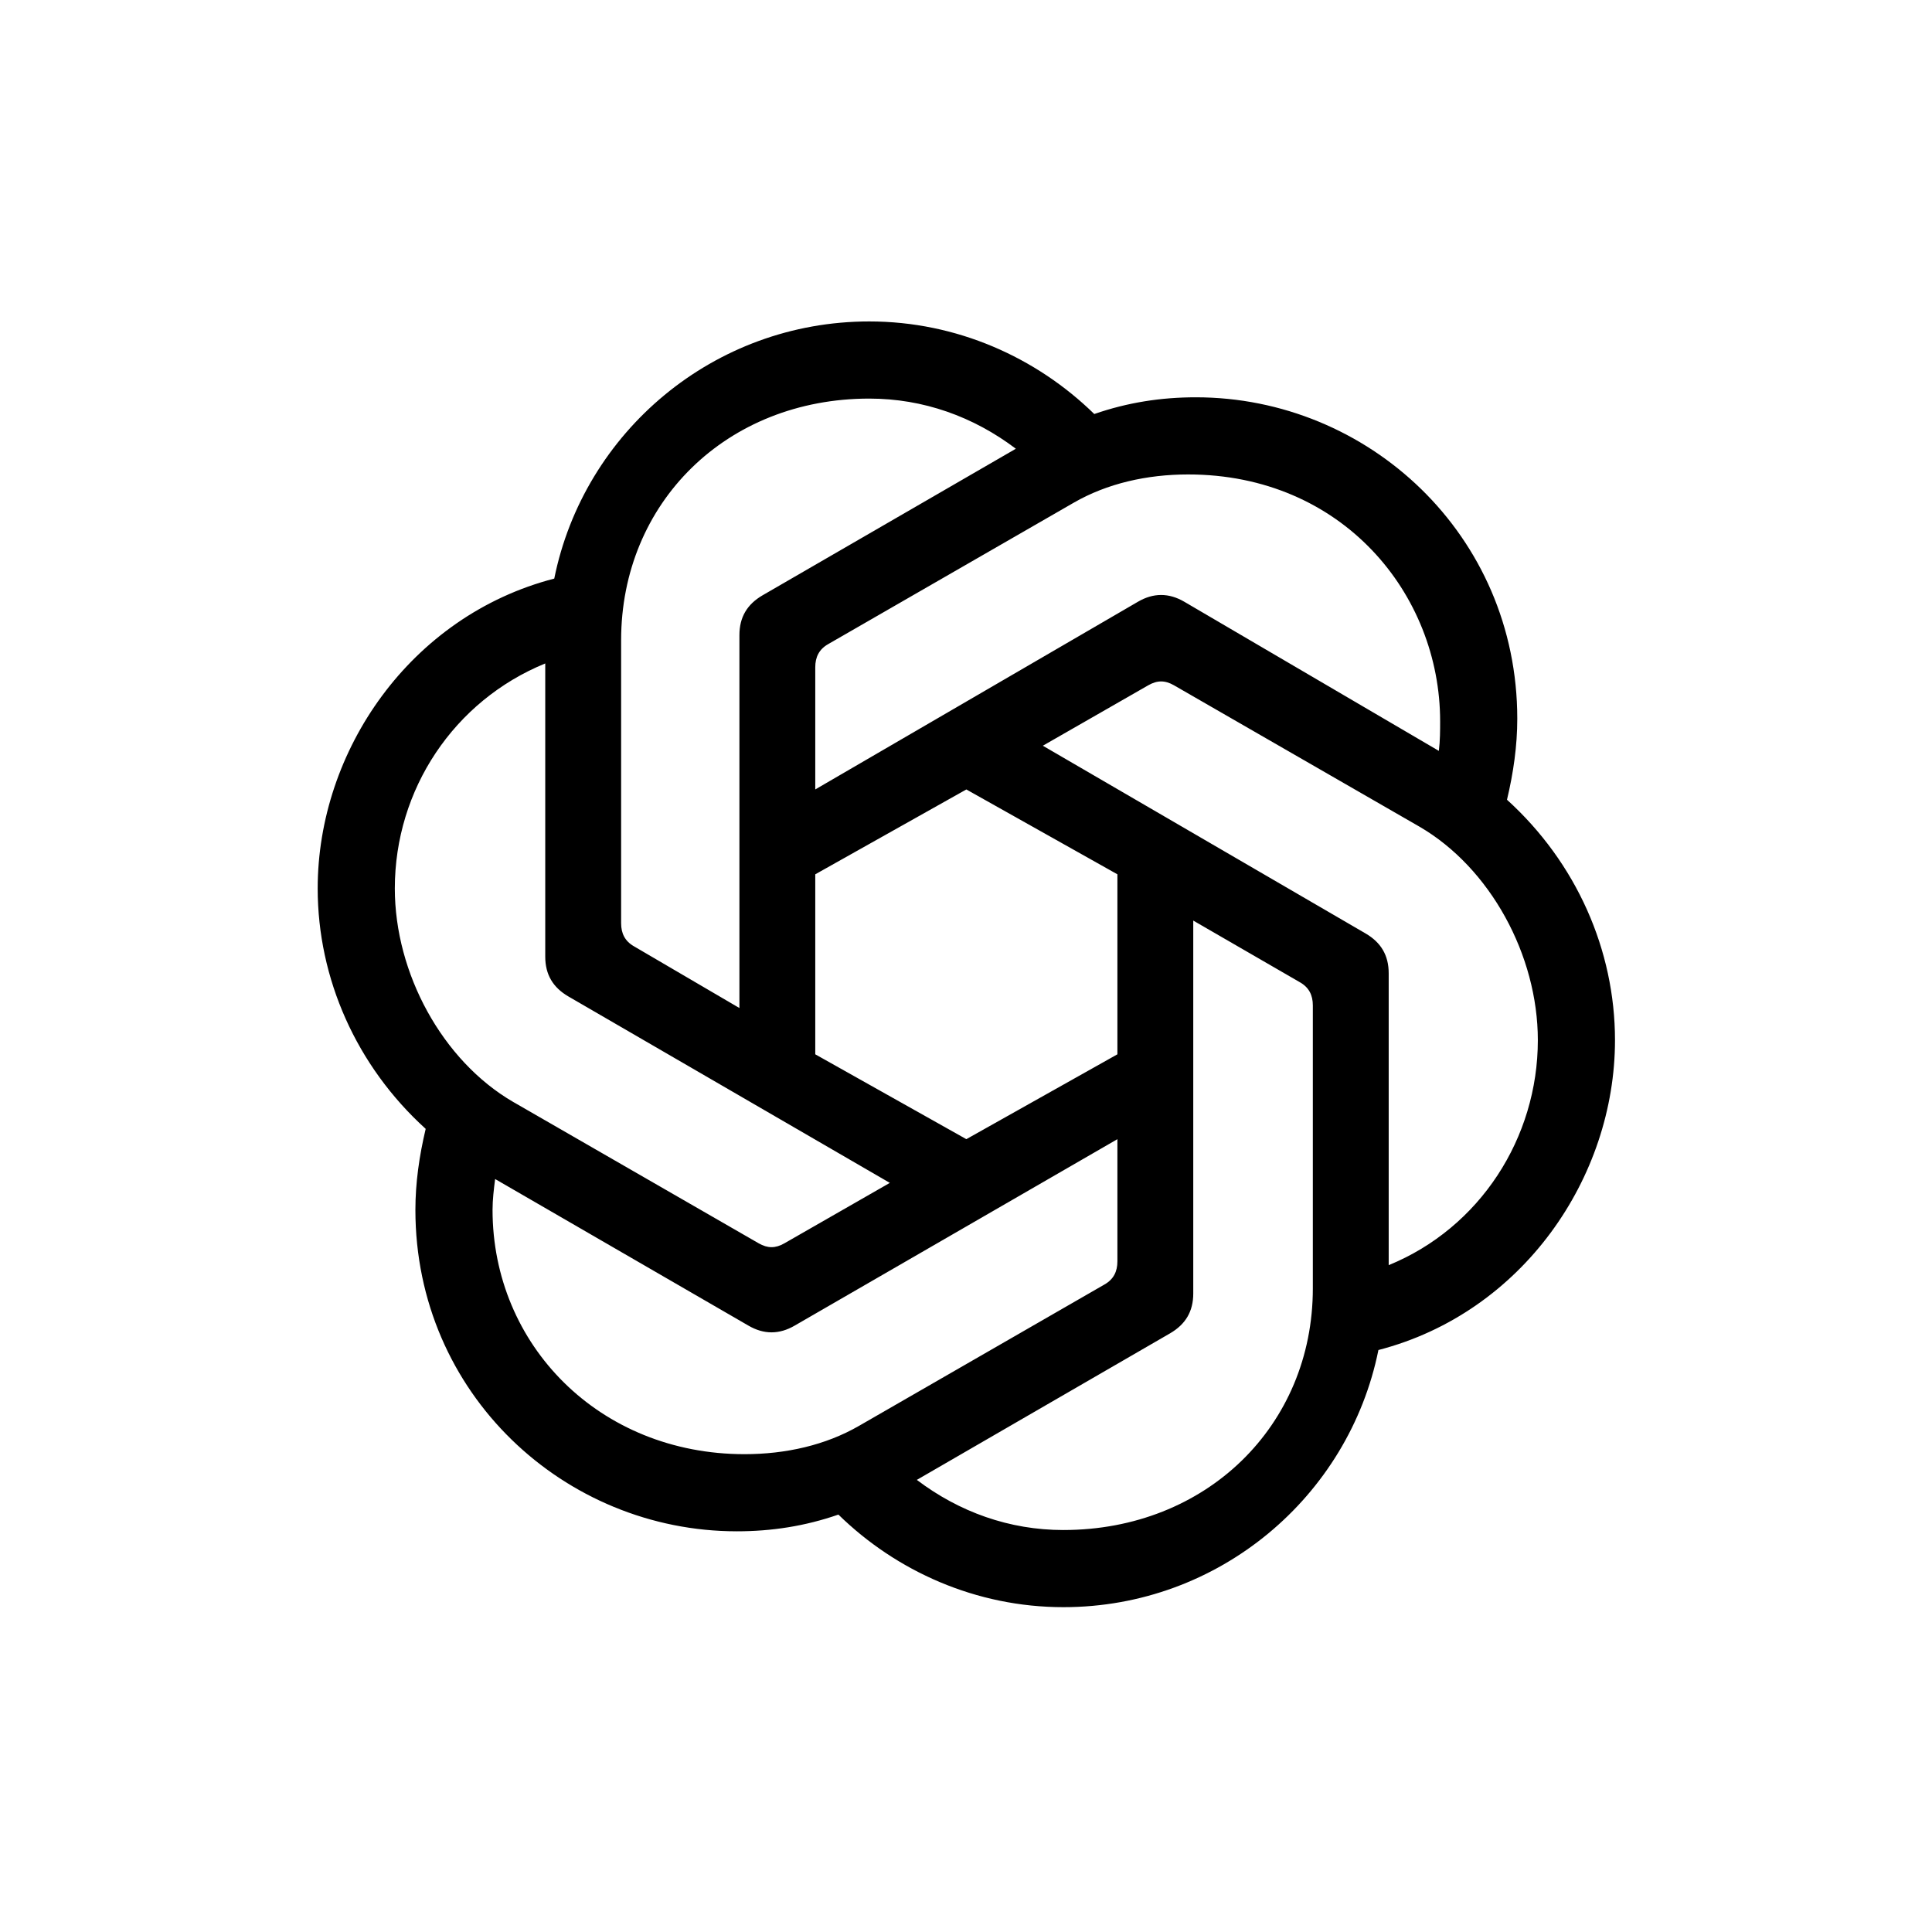
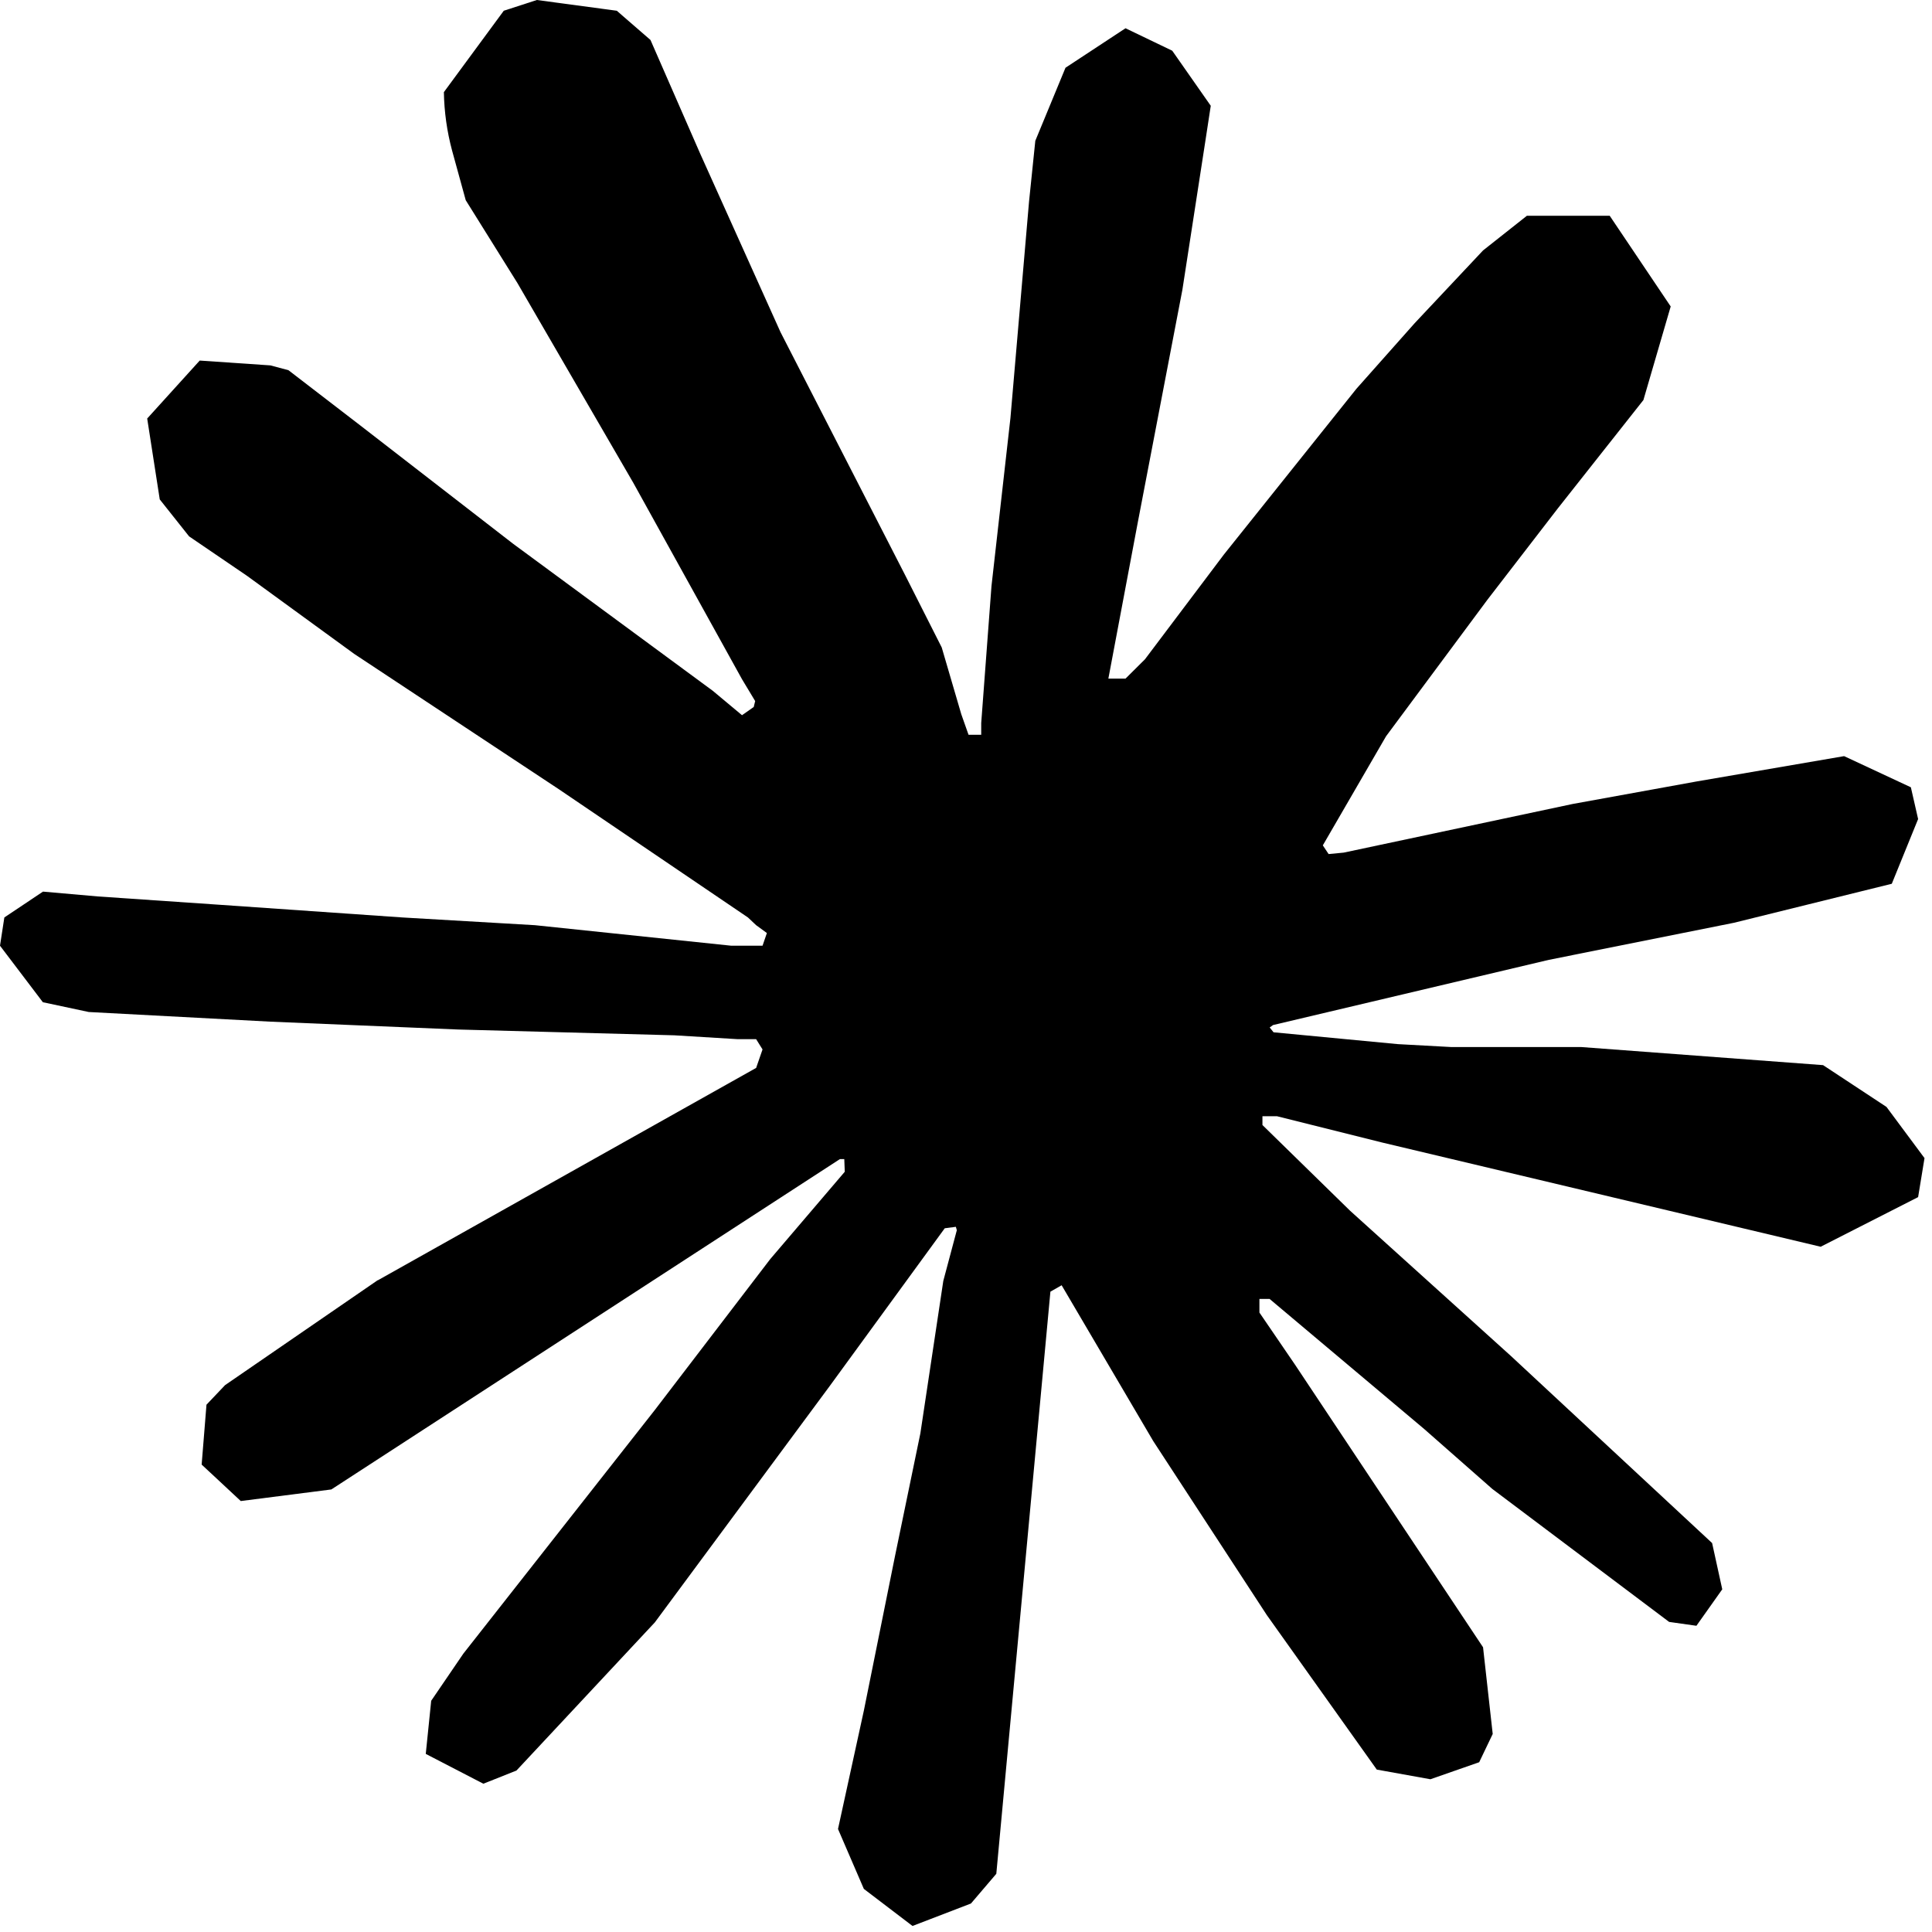
- <svg xmlns="http://www.w3.org/2000/svg" width="24" height="24" viewBox="0 0 721 721" fill="none">
-   <path d="M304.246 294.611V249.028C304.246 245.189 305.687 242.309 309.044 240.392L400.692 187.612C413.167 180.415 428.042 177.058 443.394 177.058C500.971 177.058 537.44 221.682 537.44 269.182C537.44 272.54 537.44 276.379 536.959 280.218L441.954 224.558C436.197 221.201 430.437 221.201 424.68 224.558L304.246 294.611ZM518.245 472.145V363.224C518.245 356.505 515.364 351.707 509.608 348.349L389.174 278.296L428.519 255.743C431.877 253.826 434.757 253.826 438.115 255.743L529.762 308.523C556.154 323.879 573.905 356.505 573.905 388.171C573.905 424.636 552.315 458.225 518.245 472.141V472.145ZM275.937 376.182L236.592 353.152C233.235 351.235 231.794 348.354 231.794 344.515V238.956C231.794 187.617 271.139 148.749 324.4 148.749C344.555 148.749 363.264 155.468 379.102 167.463L284.578 222.164C278.822 225.521 275.942 230.319 275.942 237.039V376.186L275.937 376.182ZM360.626 425.122L304.246 393.455V326.283L360.626 294.616L417.002 326.283V393.455L360.626 425.122ZM396.852 570.989C376.698 570.989 357.989 564.27 342.151 552.276L436.674 497.574C442.431 494.217 445.311 489.419 445.311 482.699V343.552L485.138 366.582C488.495 368.499 489.936 371.379 489.936 375.219V480.778C489.936 532.117 450.109 570.985 396.852 570.985V570.989ZM283.134 463.99L191.486 411.211C165.094 395.854 147.343 363.229 147.343 331.562C147.343 294.616 169.415 261.509 203.48 247.593V356.991C203.48 363.71 206.361 368.508 212.117 371.866L332.074 441.437L292.729 463.99C289.372 465.907 286.491 465.907 283.134 463.99ZM277.859 542.68C223.639 542.68 183.813 501.895 183.813 451.514C183.813 447.675 184.294 443.836 184.771 439.997L279.295 494.698C285.051 498.056 290.812 498.056 296.568 494.698L417.002 425.127V470.71C417.002 474.549 415.562 477.429 412.204 479.346L320.557 532.126C308.081 539.323 293.206 542.68 277.854 542.68H277.859ZM396.852 599.776C454.911 599.776 503.37 558.513 514.41 503.812C568.149 489.896 602.696 439.515 602.696 388.176C602.696 354.587 588.303 321.962 562.392 298.45C564.791 288.373 566.231 278.296 566.231 268.224C566.231 199.611 510.571 148.267 446.274 148.267C433.322 148.267 420.846 150.184 408.37 154.505C386.775 133.392 357.026 119.958 324.4 119.958C266.342 119.958 217.883 161.22 206.843 215.921C153.104 229.837 118.557 280.218 118.557 331.557C118.557 365.146 132.95 397.771 158.861 421.283C156.462 431.36 155.022 441.437 155.022 451.51C155.022 520.123 210.682 571.466 274.978 571.466C287.931 571.466 300.407 569.549 312.883 565.228C334.473 586.341 364.222 599.776 396.852 599.776Z" fill="currentColor" />
+ <svg xmlns="http://www.w3.org/2000/svg" width="24" height="24" fill="currentColor" viewBox="0 0 16 16">
+   <path d="m3.127 10.604 3.135-1.76.053-.153-.053-.085H6.11l-.525-.032-1.791-.048-1.554-.065-1.505-.08-.38-.081L0 7.832l.036-.234.32-.214.455.04 1.009.069 1.513.105 1.097.064 1.626.17h.259l.036-.105-.089-.065-.068-.064-1.566-1.062-1.695-1.121-.887-.646-.48-.327-.243-.306-.104-.67.435-.48.585.04.15.04.593.456 1.267.981 1.654 1.218.242.202.097-.068.012-.049-.109-.181-.9-1.626-.96-1.655-.428-.686-.113-.411a2 2 0 0 1-.068-.484l.496-.674L4.446 0l.662.089.279.242.411.94.666 1.48 1.033 2.014.302.597.162.553.06.17h.105v-.097l.085-1.134.157-1.392.154-1.792.052-.504.25-.605.497-.327.387.186.319.456-.045.294-.19 1.23-.37 1.93-.243 1.29h.142l.161-.16.654-.868 1.097-1.372.484-.545.565-.601.363-.287h.686l.505.751-.226.775-.707.895-.585.759-.839 1.13-.524.904.048.072.125-.012 1.897-.403 1.024-.186 1.223-.21.553.258.06.263-.218.536-1.307.323-1.533.307-2.284.54-.028.02.032.04 1.029.098.44.024h1.077l2.005.15.525.346.315.424-.053.323-.807.411-3.631-.863-.872-.218h-.12v.073l.726.71 1.331 1.202 1.667 1.55.084.383-.214.302-.226-.032-1.464-1.101-.565-.497-1.28-1.077h-.084v.113l.295.432 1.557 2.34.08.718-.112.234-.404.141-.444-.08-.911-1.28-.94-1.44-.759-1.291-.093.053-.448 4.821-.21.246-.484.186-.403-.307-.214-.496.214-.98.258-1.28.21-1.016.19-1.263.112-.42-.008-.028-.092.012-.953 1.307-1.448 1.957-1.146 1.227-.274.109-.477-.247.045-.44.266-.39 1.586-2.018.956-1.25.617-.723-.004-.105h-.036l-4.212 2.736-.75.096-.324-.302.04-.496.154-.162 1.267-.871z" />
</svg>
